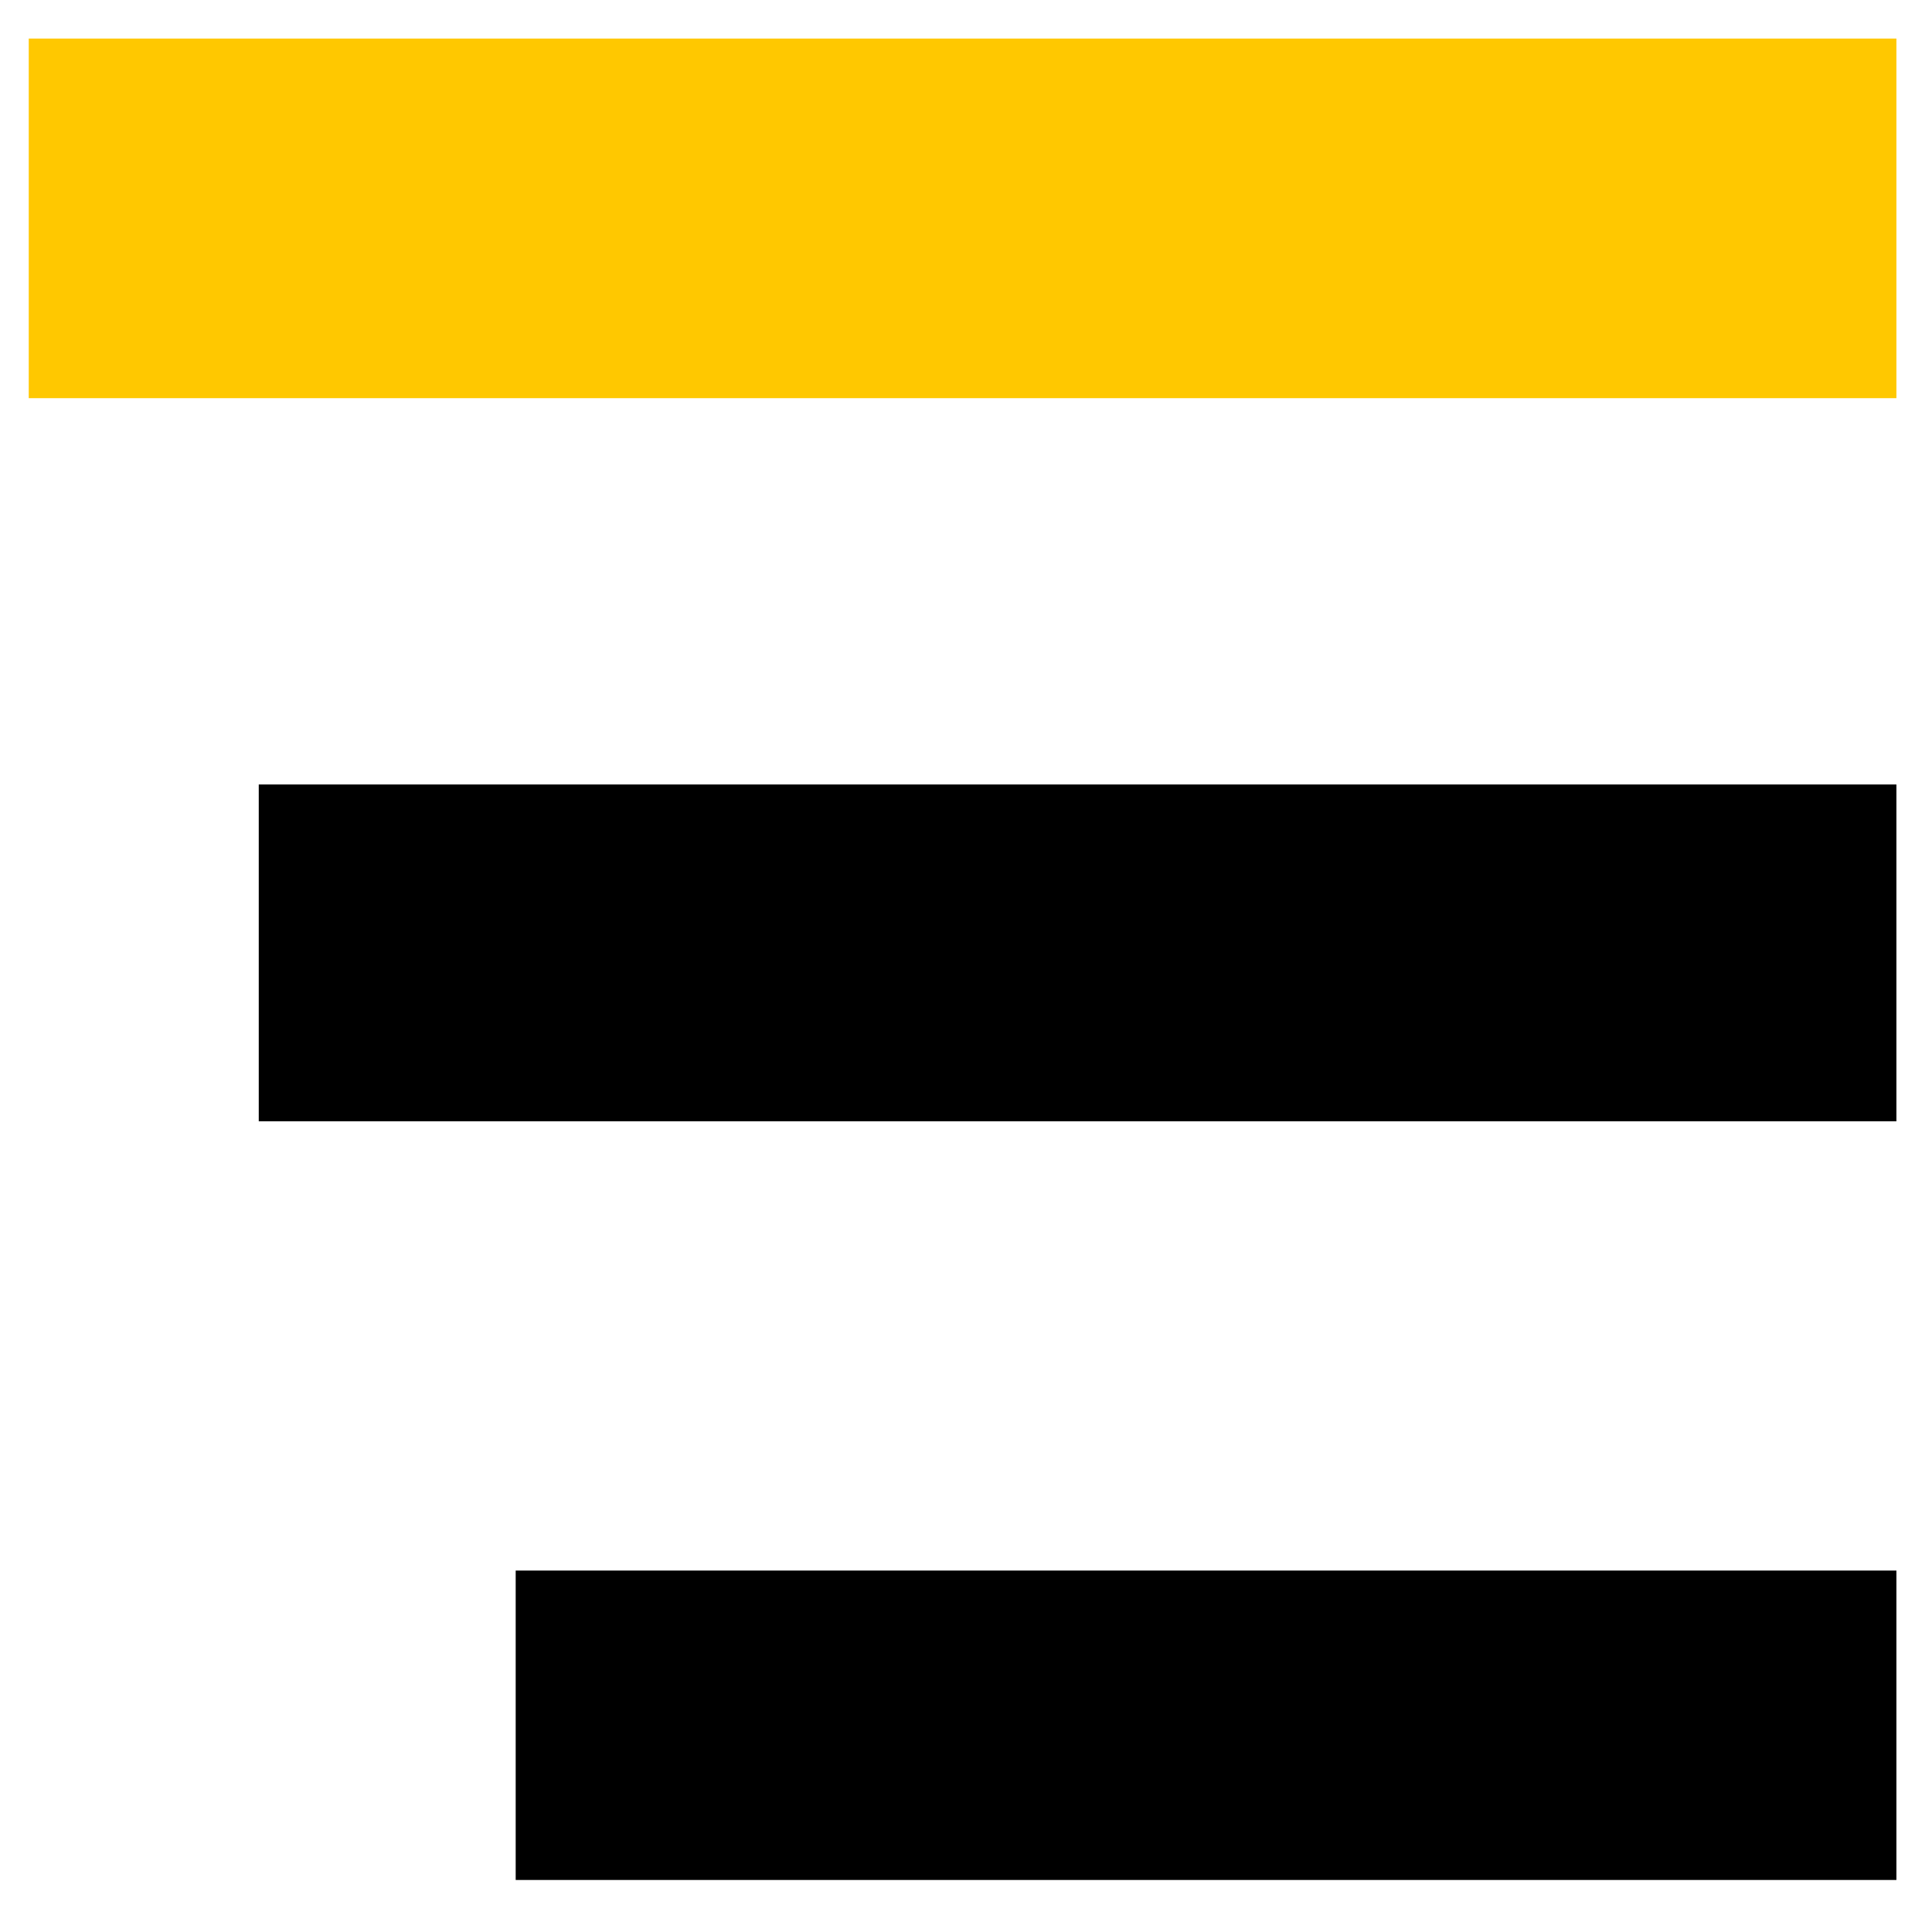
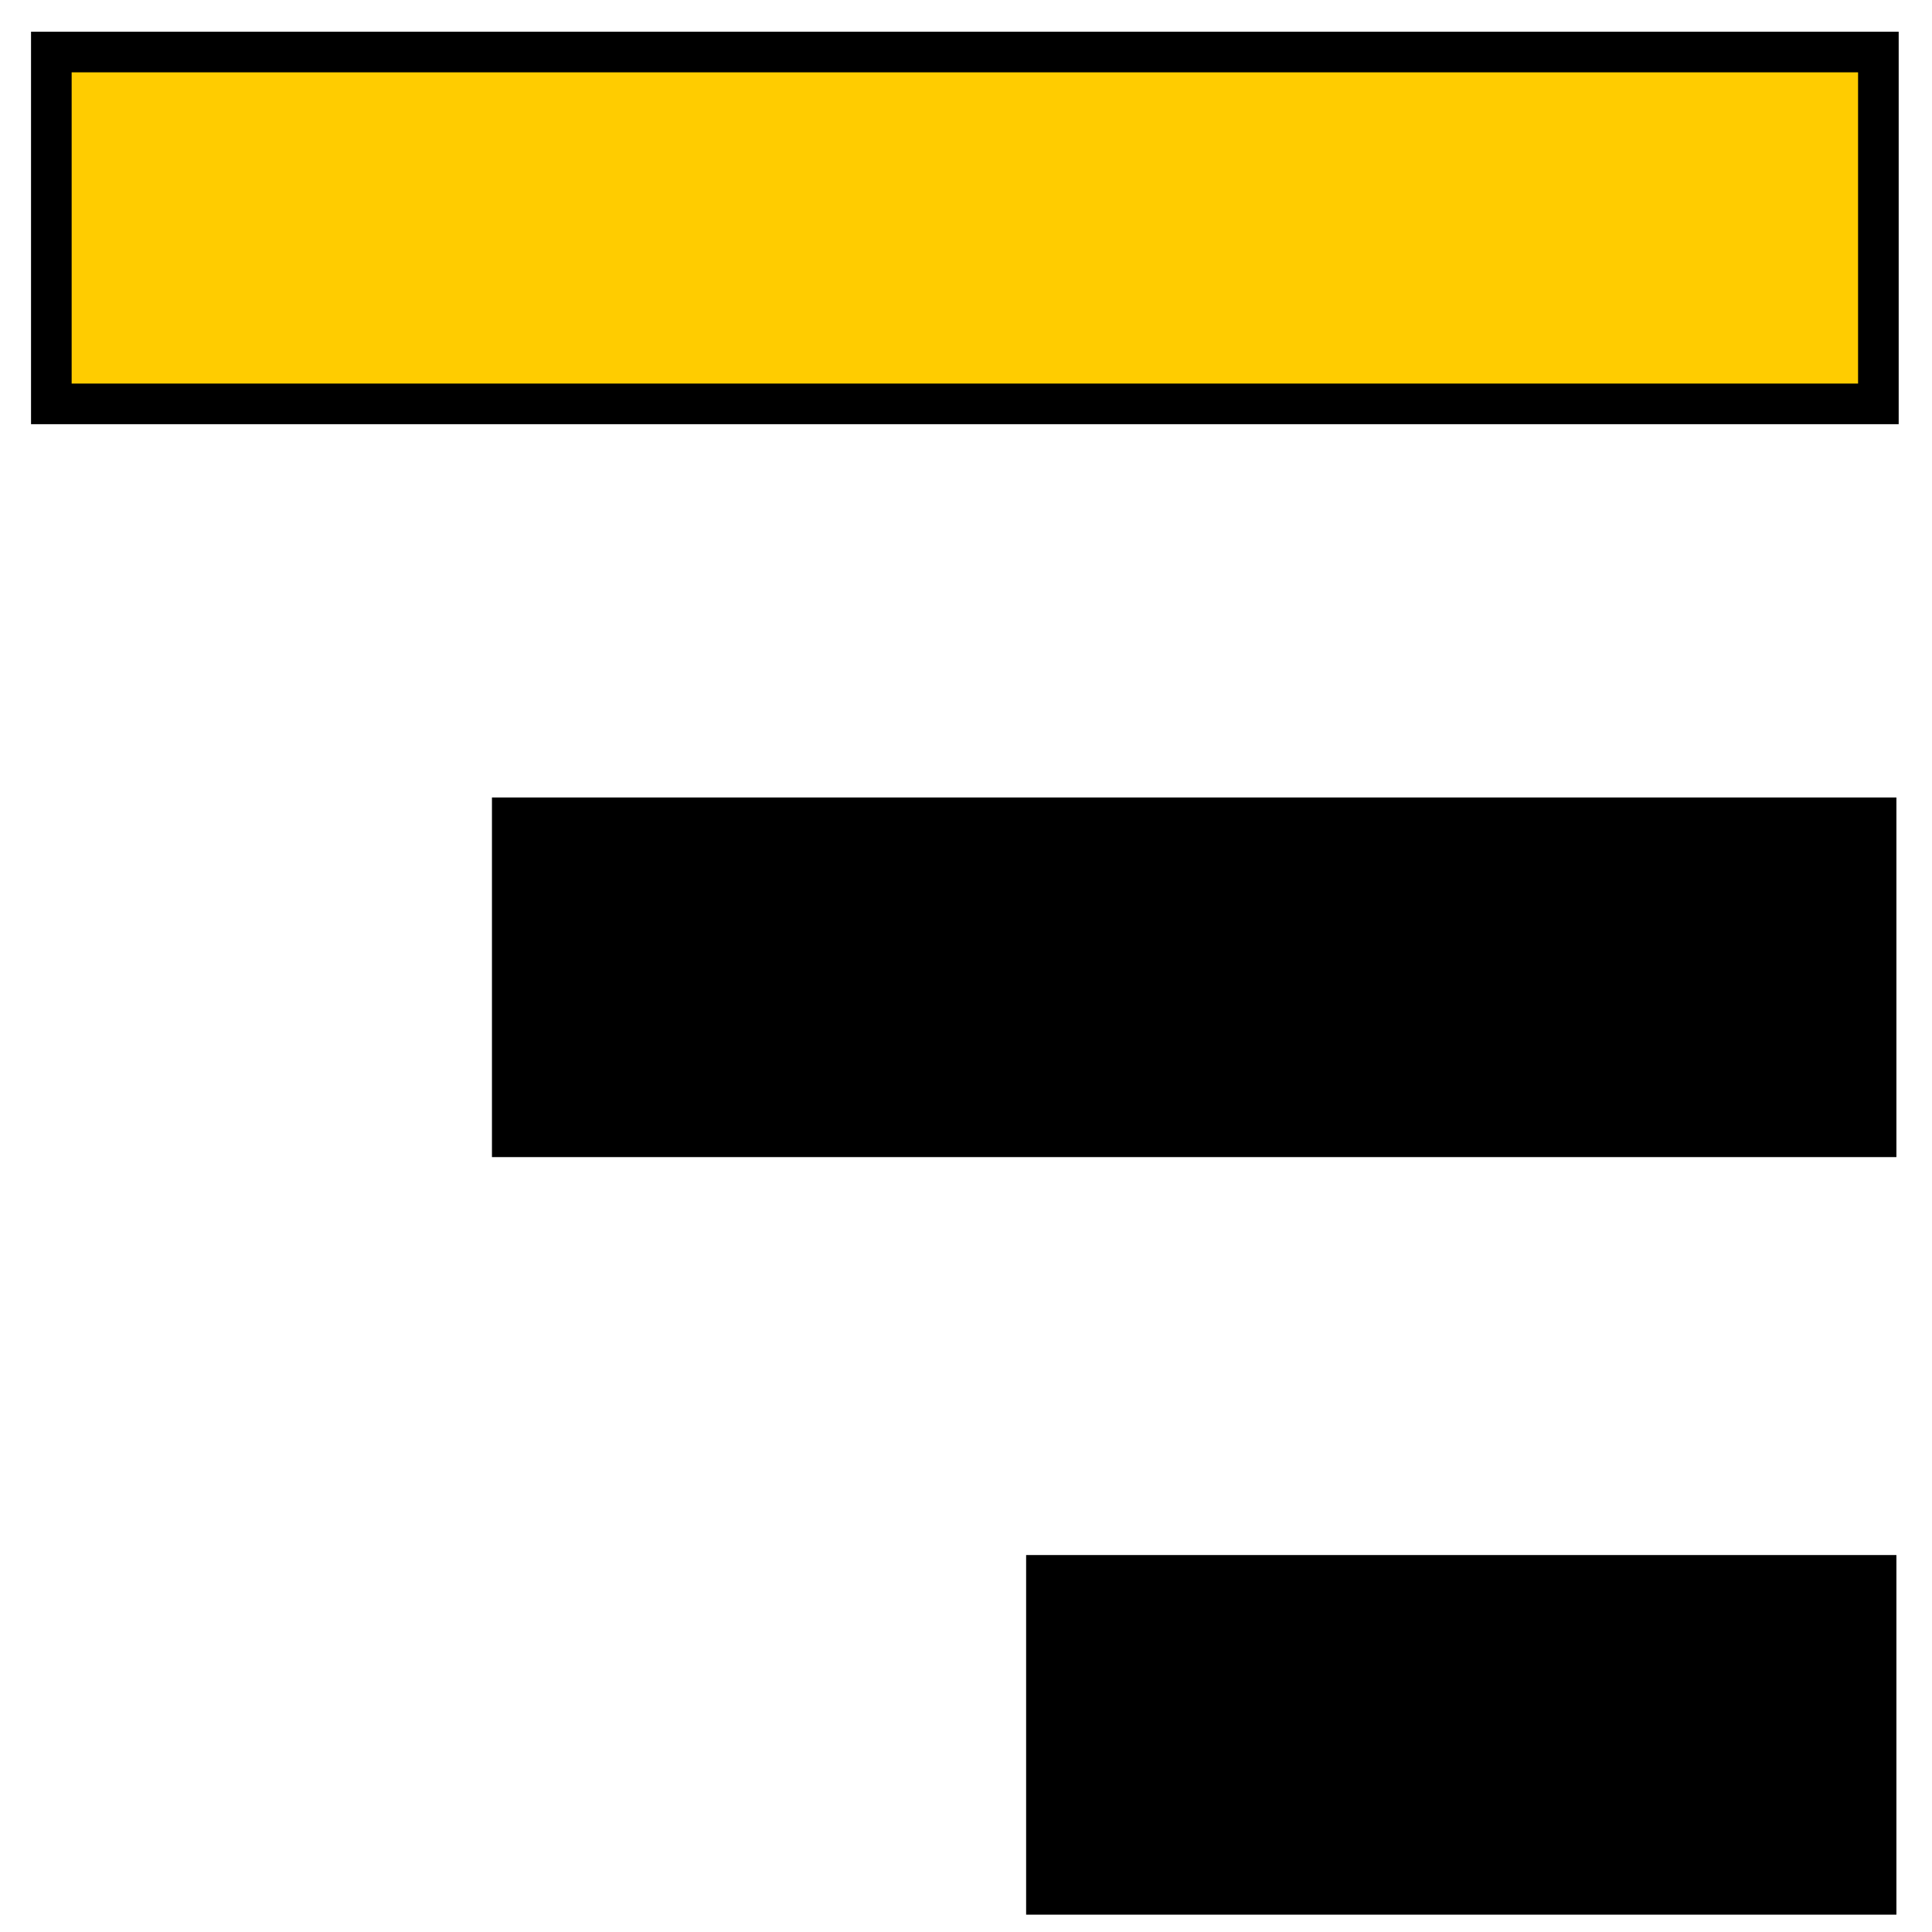
<svg xmlns="http://www.w3.org/2000/svg" width="32" height="32" viewBox="0 0 8.467 8.467" version="1.1" id="svg8">
  <defs id="defs2" />
  <g id="layer1">
-     <path style="fill:none;stroke:#ffc800;stroke-width:1.576;stroke-linecap:butt;stroke-linejoin:miter;stroke-miterlimit:4;stroke-dasharray:none;stroke-opacity:1" d="M 0.126,0.957 H 8.311" id="path10604" />
-     <path style="fill:none;stroke:#000000;stroke-width:1.476;stroke-linecap:butt;stroke-linejoin:miter;stroke-miterlimit:4;stroke-dasharray:none;stroke-opacity:1" d="M 1.134,4.176 H 8.311" id="path10606" />
-     <path style="fill:none;stroke:#000000;stroke-width:1.356;stroke-linecap:butt;stroke-linejoin:miter;stroke-miterlimit:4;stroke-dasharray:none;stroke-opacity:1" d="M 2.26,7.561 H 8.311" id="path24868" />
+     <path style="fill:none;stroke:#000000;stroke-width:1.576;stroke-linecap:butt;stroke-linejoin:miter;stroke-miterlimit:4;stroke-dasharray:none;stroke-opacity:1" d="m 2.156,4.283 6.155,1e-7" id="path10606" />
+     <path style="fill:none;stroke:#000000;stroke-width:1.576;stroke-linecap:butt;stroke-linejoin:miter;stroke-miterlimit:4;stroke-dasharray:none;stroke-opacity:1" d="m 4.497,7.603 3.814,1e-7" id="path10606-4" />
+     <rect style="fill:#ffcc00;fill-opacity:1;stroke:#000000;stroke-width:0.178;stroke-linecap:butt;stroke-miterlimit:4;stroke-dasharray:none;stroke-opacity:1;paint-order:fill markers stroke" id="rect4331" width="8.007" height="1.542" x="0.225" y="0.228" />
  </g>
</svg>
